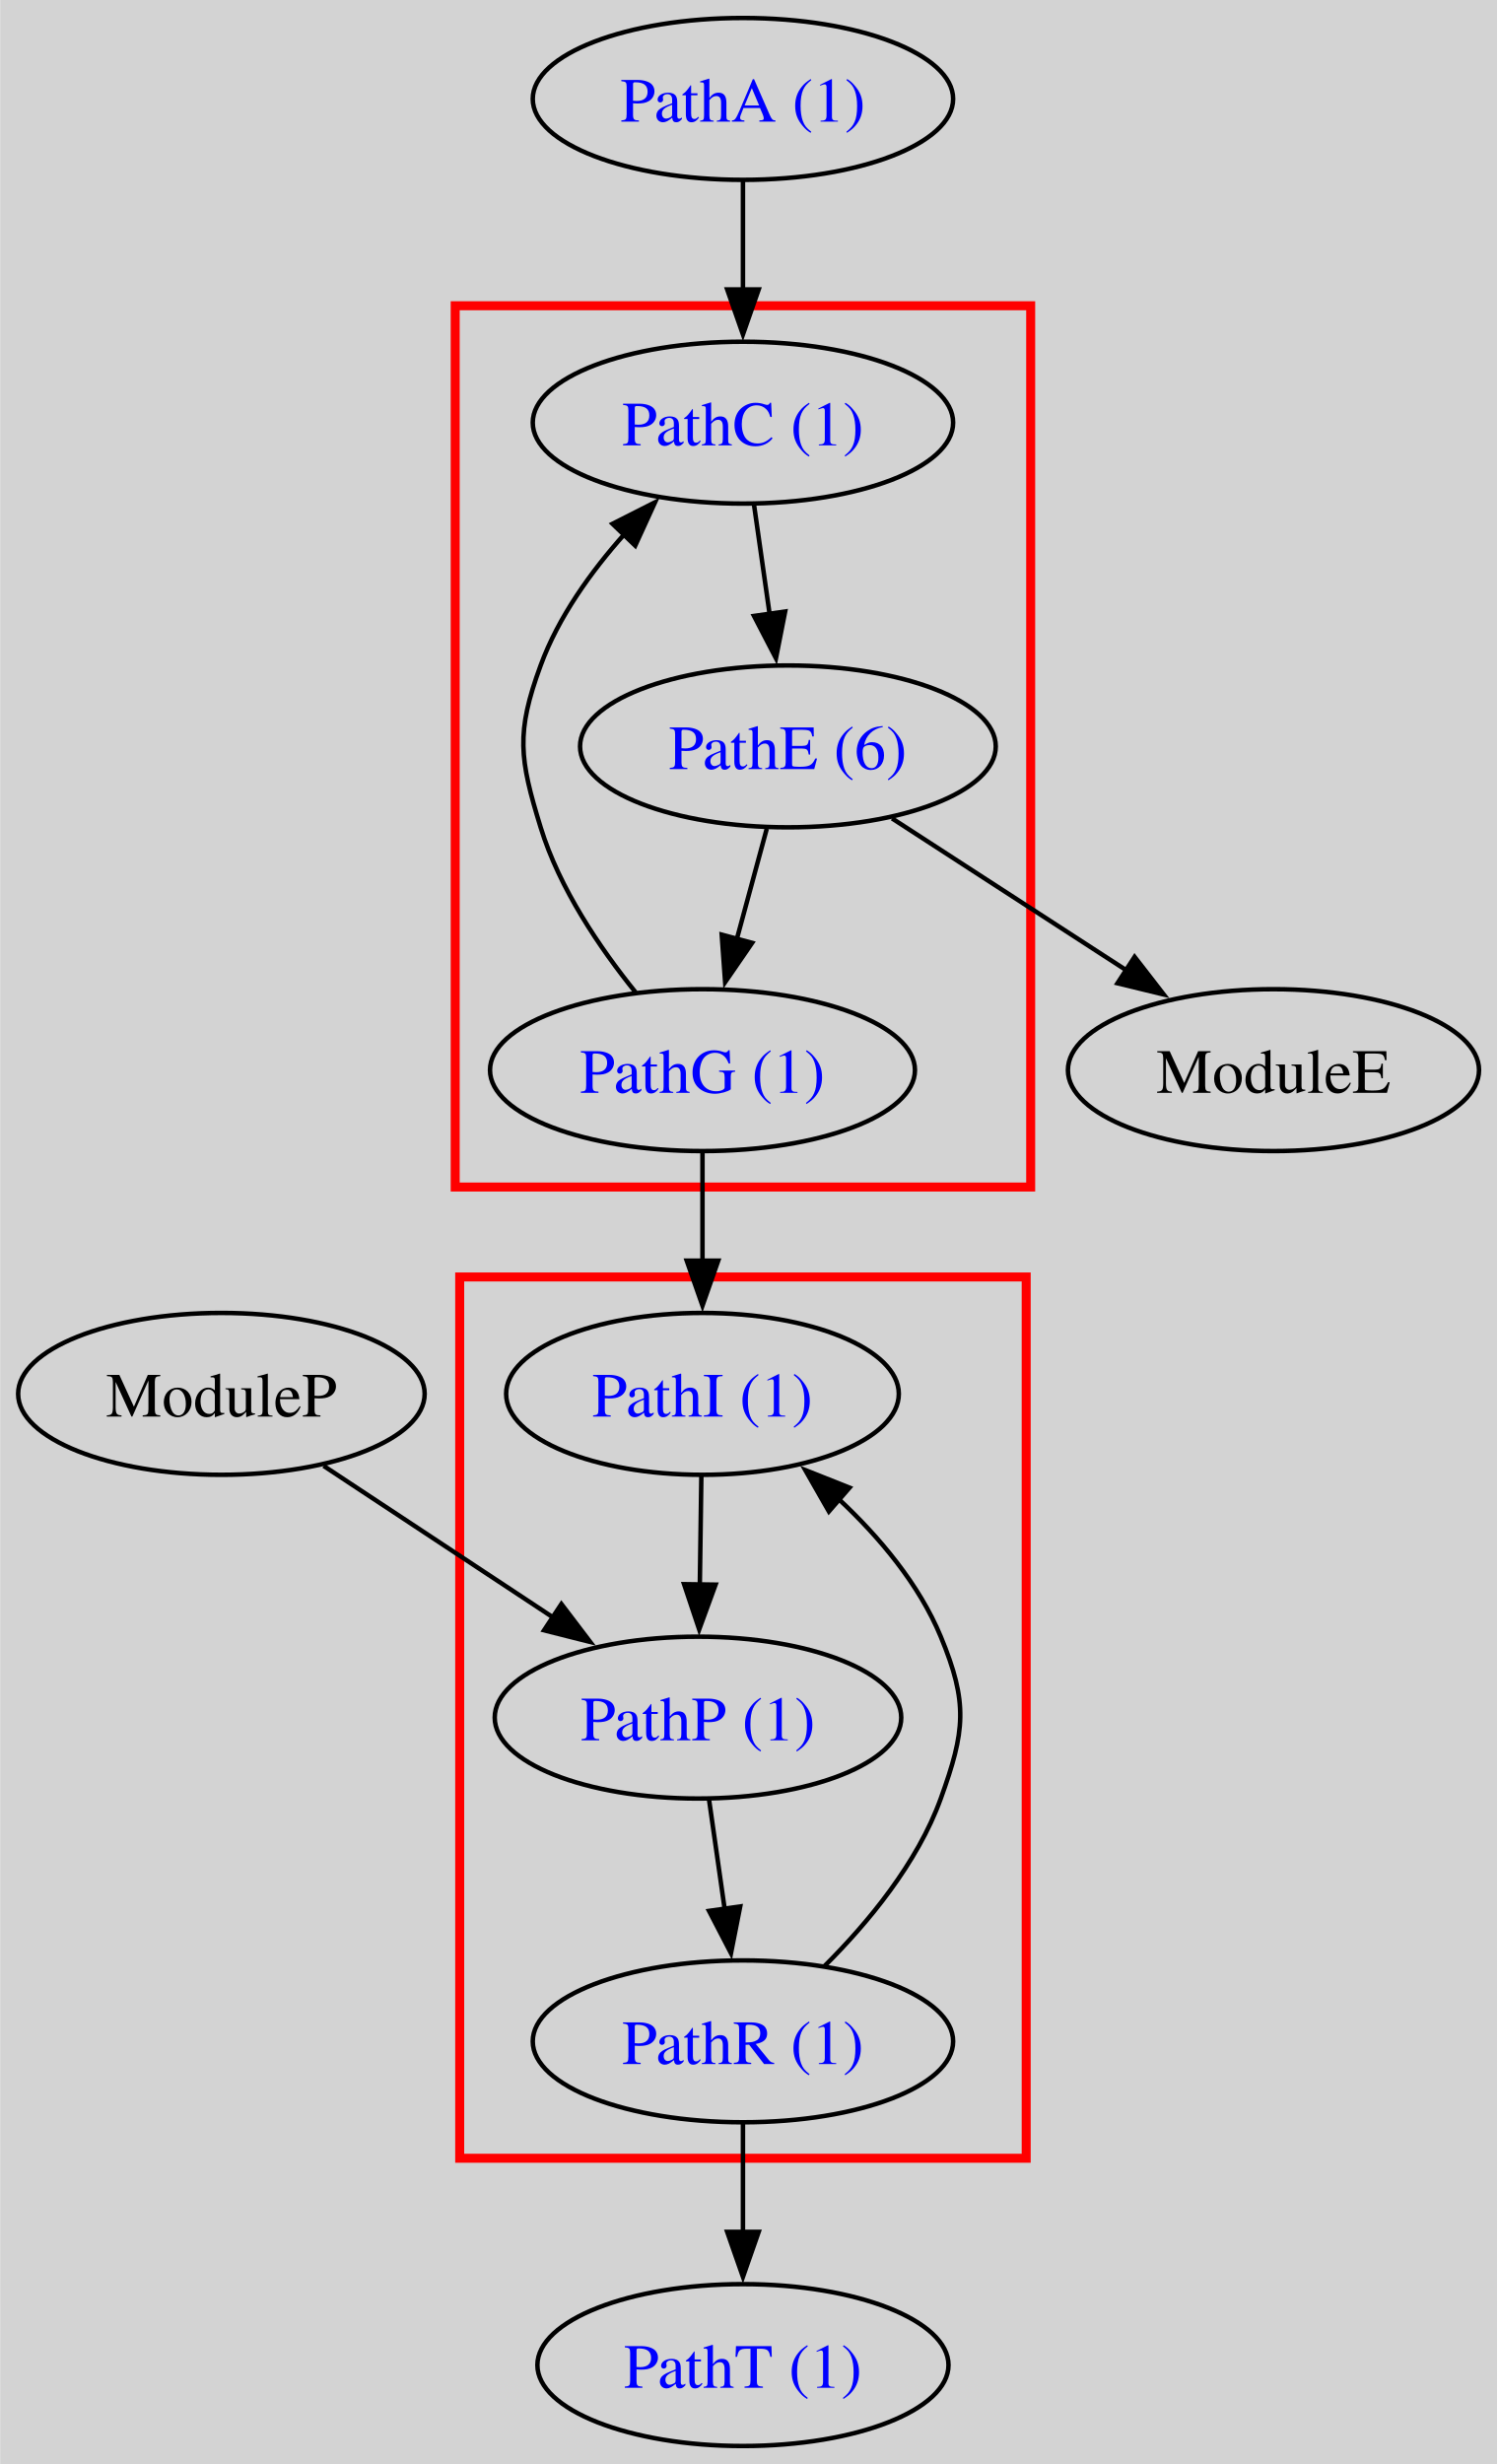
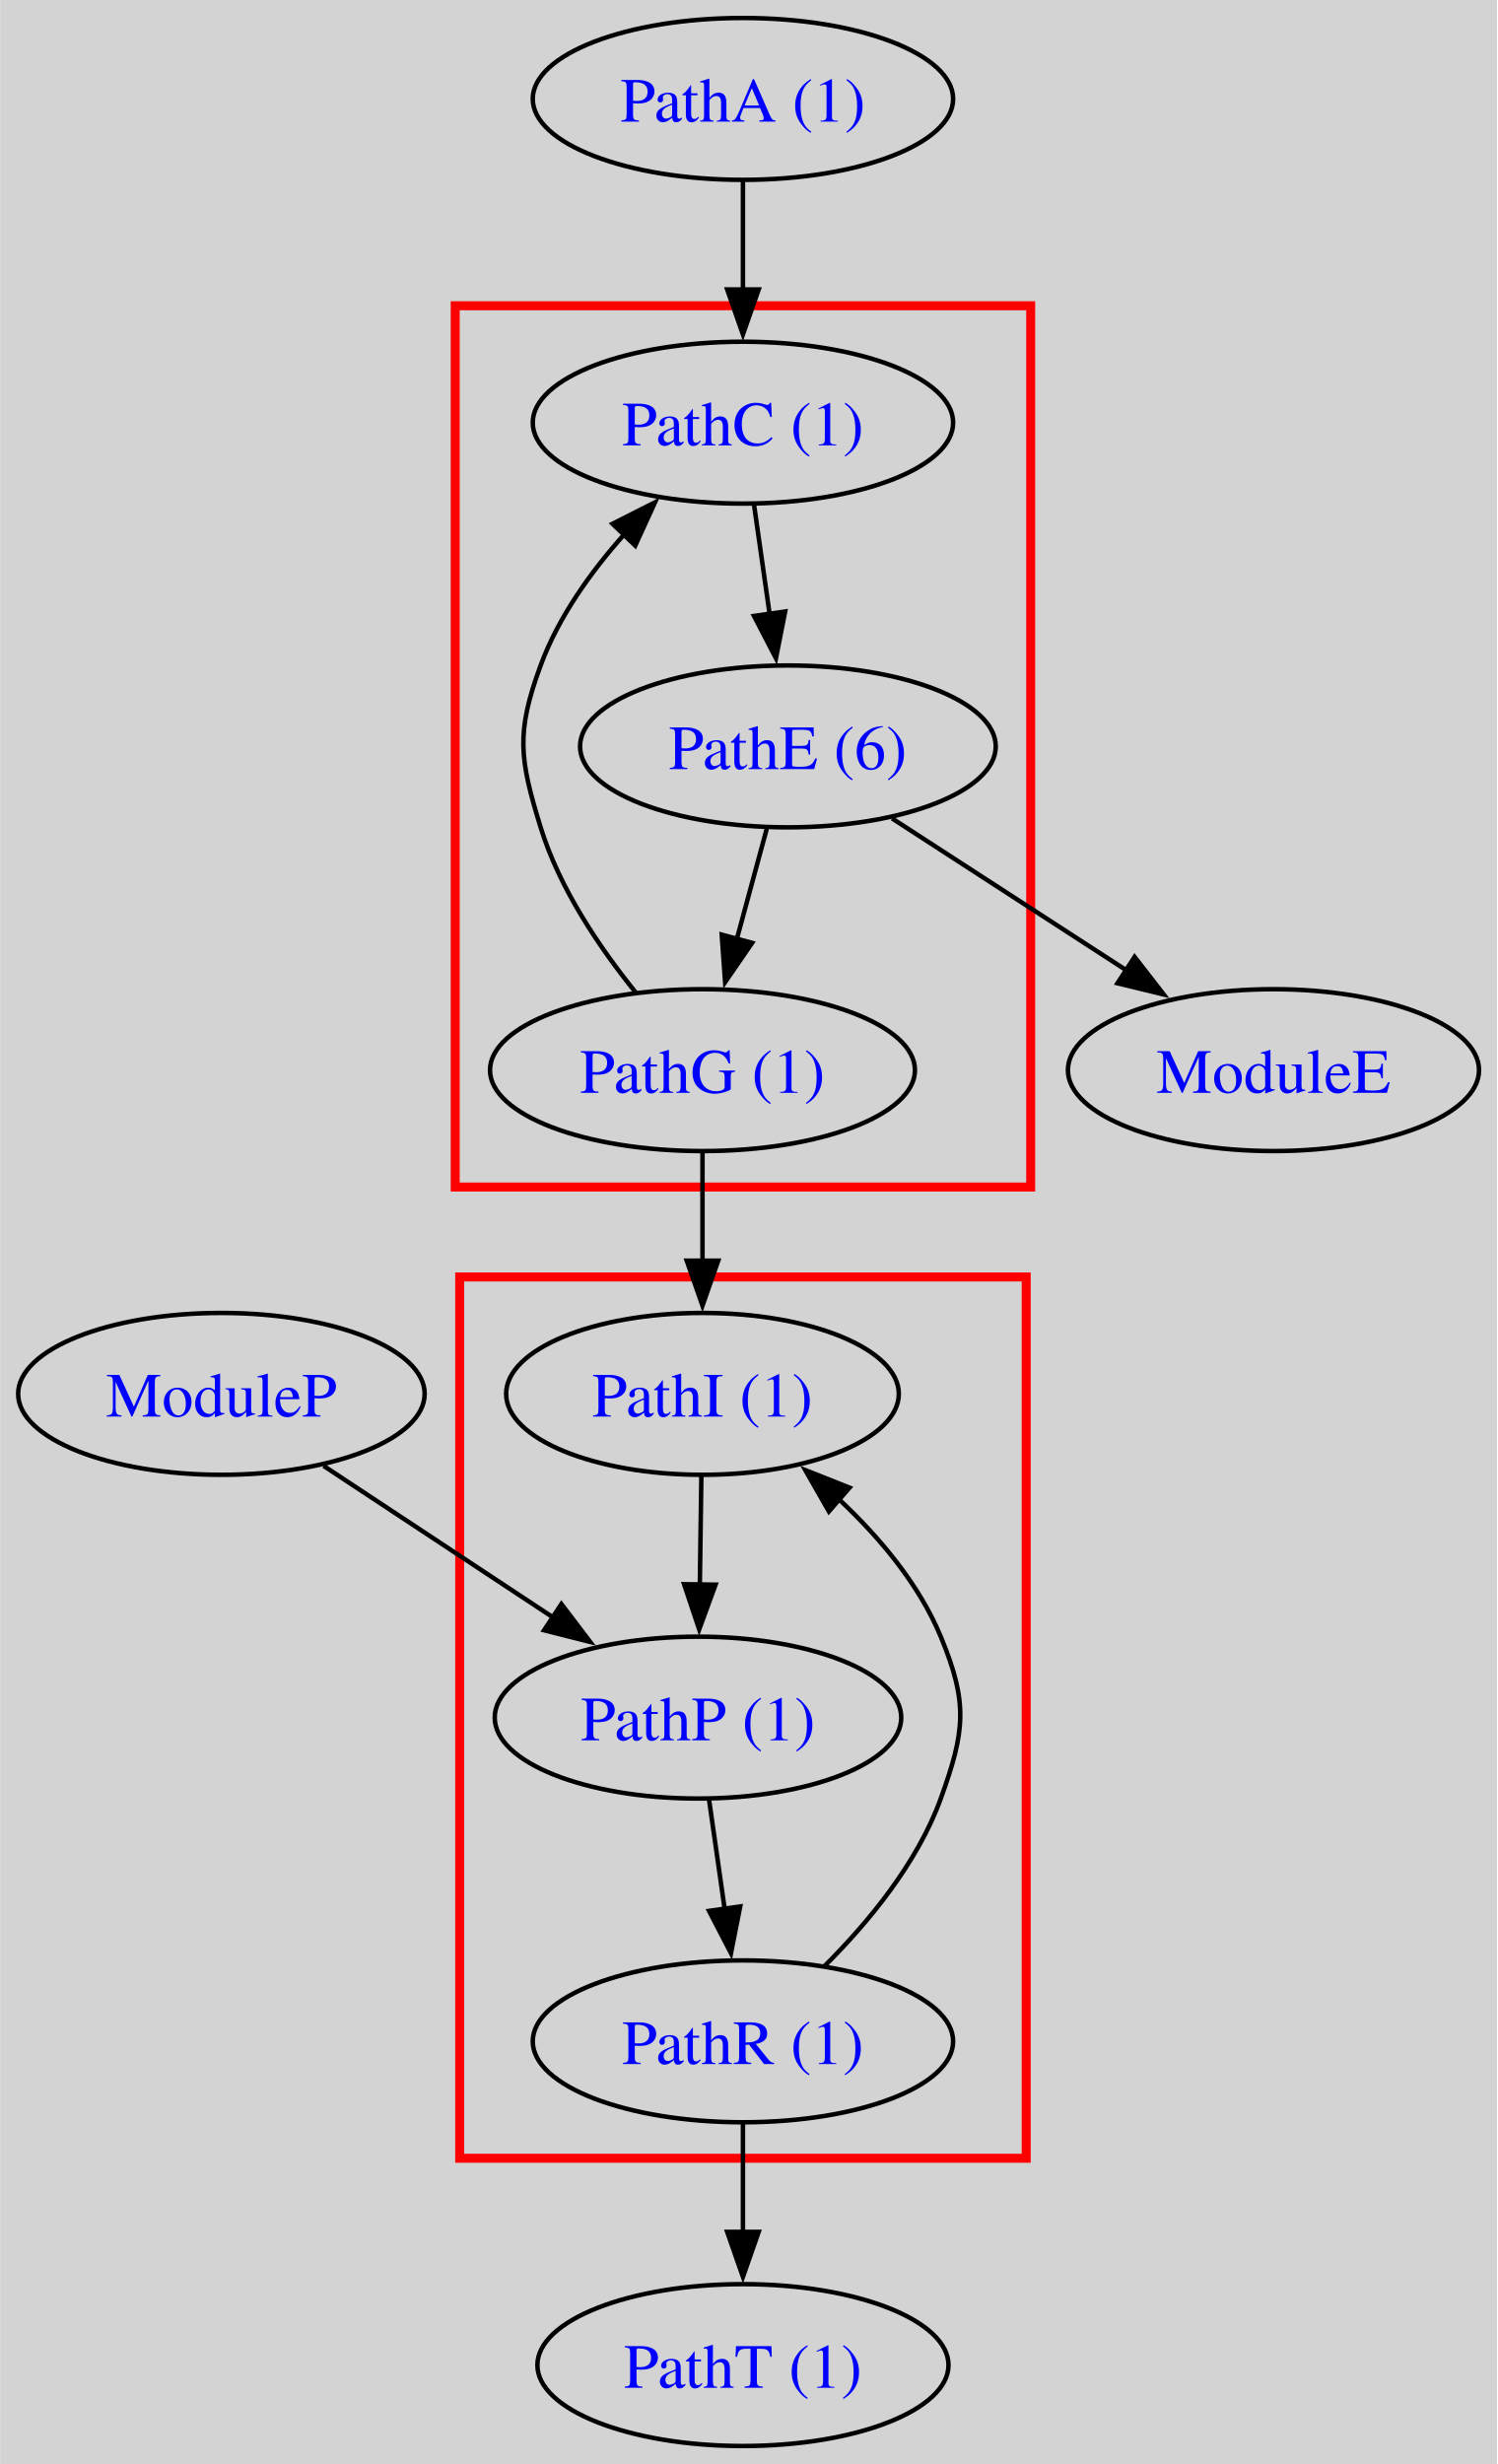
<svg xmlns="http://www.w3.org/2000/svg" xmlns:xlink="http://www.w3.org/1999/xlink" width="333pt" height="548pt" viewBox="0.00 0.00 332.93 548.00">
  <g id="graph0" class="graph" transform="scale(1 1) rotate(0) translate(4 544)">
    <polygon fill="lightgray" stroke="none" points="-4,4 -4,-544 328.93,-544 328.93,4 -4,4" />
    <g id="clust1" class="cluster">
      <polygon fill="lightgray" stroke="Red" stroke-width="2" points="97.21,-280 97.21,-476 225.21,-476 225.21,-280 97.21,-280" />
    </g>
    <g id="clust2" class="cluster">
      <polygon fill="lightgray" stroke="Red" stroke-width="2" points="98.21,-64 98.21,-260 224.21,-260 224.21,-64 98.21,-64" />
    </g>
    <g id="node1" class="node">
-       <ellipse fill="none" stroke="black" cx="279.21" cy="-306" rx="45.72" ry="18" />
-       <text text-anchor="middle" x="279.21" y="-300.95" font-family="Times,serif" font-size="14.00">ModuleE</text>
+       <g id="a_node1">
+         <a xlink:href="https://github.com/SeanShubin/code_structure_sample_elixir/blob/master/lib/module_e.ex" xlink:title="ModuleE">
+           <ellipse fill="none" stroke="black" cx="279.21" cy="-306" rx="45.72" ry="18" />
+           <text text-anchor="middle" x="279.21" y="-300.95" font-family="Times,serif" font-size="14.00" fill="blue">ModuleE</text>
+         </a>
+       </g>
    </g>
    <g id="node2" class="node">
-       <ellipse fill="none" stroke="black" cx="45.21" cy="-234" rx="45.21" ry="18" />
-       <text text-anchor="middle" x="45.21" y="-228.95" font-family="Times,serif" font-size="14.00">ModuleP</text>
+       <g id="a_node2">
+         <a xlink:href="https://github.com/SeanShubin/code_structure_sample_elixir/blob/master/lib/module_p.ex" xlink:title="ModuleP">
+           <ellipse fill="none" stroke="black" cx="45.21" cy="-234" rx="45.21" ry="18" />
+           <text text-anchor="middle" x="45.21" y="-228.95" font-family="Times,serif" font-size="14.00" fill="blue">ModuleP</text>
+         </a>
+       </g>
    </g>
    <g id="node8" class="node">
      <g id="a_node8">
        <a xlink:href="group-PathP.html" xlink:title="PathP (1)">
          <ellipse fill="none" stroke="black" cx="151.21" cy="-162" rx="45.21" ry="18" />
          <text text-anchor="middle" x="151.21" y="-156.95" font-family="Times,serif" font-size="14.00" fill="blue">PathP (1)</text>
        </a>
      </g>
    </g>
    <g id="edge1" class="edge">
      <path fill="none" stroke="black" d="M67.95,-217.98C82.9,-208.11 102.68,-195.05 119.21,-184.13" />
      <polygon fill="black" stroke="black" points="120.83,-187.26 127.24,-178.83 116.97,-181.42 120.83,-187.26" />
    </g>
    <g id="node3" class="node">
      <g id="a_node3">
        <a xlink:href="group-PathA.html" xlink:title="PathA (1)">
          <ellipse fill="none" stroke="black" cx="161.21" cy="-522" rx="46.75" ry="18" />
          <text text-anchor="middle" x="161.21" y="-516.95" font-family="Times,serif" font-size="14.00" fill="blue">PathA (1)</text>
        </a>
      </g>
    </g>
    <g id="node4" class="node">
      <g id="a_node4">
        <a xlink:href="group-PathC.html" xlink:title="PathC (1)">
          <ellipse fill="none" stroke="black" cx="161.21" cy="-450" rx="46.75" ry="18" />
          <text text-anchor="middle" x="161.21" y="-444.95" font-family="Times,serif" font-size="14.00" fill="blue">PathC (1)</text>
        </a>
      </g>
    </g>
    <g id="edge2" class="edge">
      <path fill="none" stroke="black" d="M161.21,-503.7C161.21,-496.41 161.21,-487.73 161.21,-479.54" />
      <polygon fill="black" stroke="black" points="164.71,-479.62 161.21,-469.62 157.71,-479.62 164.71,-479.62" />
    </g>
    <g id="node5" class="node">
      <g id="a_node5">
        <a xlink:href="group-PathE.html" xlink:title="PathE (6)">
          <ellipse fill="none" stroke="black" cx="171.21" cy="-378" rx="46.23" ry="18" />
          <text text-anchor="middle" x="171.21" y="-372.95" font-family="Times,serif" font-size="14.00" fill="blue">PathE (6)</text>
        </a>
      </g>
    </g>
    <g id="edge6" class="edge">
      <path fill="none" stroke="black" d="M163.68,-431.7C164.74,-424.32 165.99,-415.52 167.17,-407.25" />
      <polygon fill="black" stroke="black" points="170.6,-408 168.55,-397.6 163.67,-407.01 170.6,-408" />
    </g>
    <g id="edge3" class="edge">
      <path fill="none" stroke="black" d="M194.38,-361.98C209.61,-352.11 229.77,-339.05 246.61,-328.13" />
      <polygon fill="black" stroke="black" points="248.32,-331.19 254.81,-322.82 244.51,-325.32 248.32,-331.19" />
    </g>
    <g id="node6" class="node">
      <g id="a_node6">
        <a xlink:href="group-PathG.html" xlink:title="PathG (1)">
          <ellipse fill="none" stroke="black" cx="152.21" cy="-306" rx="47.26" ry="18" />
          <text text-anchor="middle" x="152.21" y="-300.95" font-family="Times,serif" font-size="14.00" fill="blue">PathG (1)</text>
        </a>
      </g>
    </g>
    <g id="edge7" class="edge">
      <path fill="none" stroke="black" d="M166.51,-359.7C164.49,-352.24 162.07,-343.32 159.8,-334.97" />
      <polygon fill="black" stroke="black" points="163.25,-334.3 157.25,-325.57 156.49,-336.13 163.25,-334.3" />
    </g>
    <g id="edge8" class="edge">
      <path fill="none" stroke="black" d="M137.35,-323.29C129.39,-333.14 120.39,-346.39 116.21,-360 111.51,-375.29 110.69,-380.98 116.21,-396 120.16,-406.76 127.38,-416.84 134.89,-425.25" />
      <polygon fill="black" stroke="black" points="132.2,-427.5 141.66,-432.29 137.25,-422.65 132.2,-427.5" />
    </g>
    <g id="node7" class="node">
      <g id="a_node7">
        <a xlink:href="group-PathI.html" xlink:title="PathI (1)">
          <ellipse fill="none" stroke="black" cx="152.21" cy="-234" rx="43.67" ry="18" />
          <text text-anchor="middle" x="152.21" y="-228.95" font-family="Times,serif" font-size="14.00" fill="blue">PathI (1)</text>
        </a>
      </g>
    </g>
    <g id="edge4" class="edge">
      <path fill="none" stroke="black" d="M152.21,-287.7C152.21,-280.41 152.21,-271.73 152.21,-263.54" />
      <polygon fill="black" stroke="black" points="155.71,-263.62 152.21,-253.62 148.71,-263.62 155.71,-263.62" />
    </g>
    <g id="edge9" class="edge">
      <path fill="none" stroke="black" d="M151.96,-215.7C151.86,-208.41 151.73,-199.73 151.62,-191.54" />
      <polygon fill="black" stroke="black" points="155.12,-191.57 151.48,-181.62 148.12,-191.67 155.12,-191.57" />
    </g>
    <g id="node9" class="node">
      <g id="a_node9">
        <a xlink:href="group-PathR.html" xlink:title="PathR (1)">
          <ellipse fill="none" stroke="black" cx="161.21" cy="-90" rx="46.75" ry="18" />
          <text text-anchor="middle" x="161.21" y="-84.95" font-family="Times,serif" font-size="14.00" fill="blue">PathR (1)</text>
        </a>
      </g>
    </g>
    <g id="edge10" class="edge">
      <path fill="none" stroke="black" d="M153.68,-143.7C154.74,-136.32 155.99,-127.52 157.17,-119.25" />
      <polygon fill="black" stroke="black" points="160.6,-120 158.55,-109.6 153.67,-119.01 160.6,-120" />
    </g>
    <g id="edge11" class="edge">
      <path fill="none" stroke="black" d="M179.31,-106.7C189.01,-116.35 200.01,-129.6 205.21,-144 210.64,-159.05 211.33,-165.22 205.21,-180 200.38,-191.66 191.6,-202.1 182.56,-210.56" />
      <polygon fill="black" stroke="black" points="180.33,-207.85 175.07,-217.05 184.92,-213.14 180.33,-207.85" />
    </g>
    <g id="node10" class="node">
      <g id="a_node10">
        <a xlink:href="group-PathT.html" xlink:title="PathT (1)">
          <ellipse fill="none" stroke="black" cx="161.21" cy="-18" rx="45.72" ry="18" />
          <text text-anchor="middle" x="161.21" y="-12.95" font-family="Times,serif" font-size="14.00" fill="blue">PathT (1)</text>
        </a>
      </g>
    </g>
    <g id="edge5" class="edge">
      <path fill="none" stroke="black" d="M161.21,-71.7C161.21,-64.41 161.21,-55.73 161.21,-47.54" />
      <polygon fill="black" stroke="black" points="164.71,-47.62 161.21,-37.62 157.71,-47.62 164.71,-47.62" />
    </g>
  </g>
</svg>
